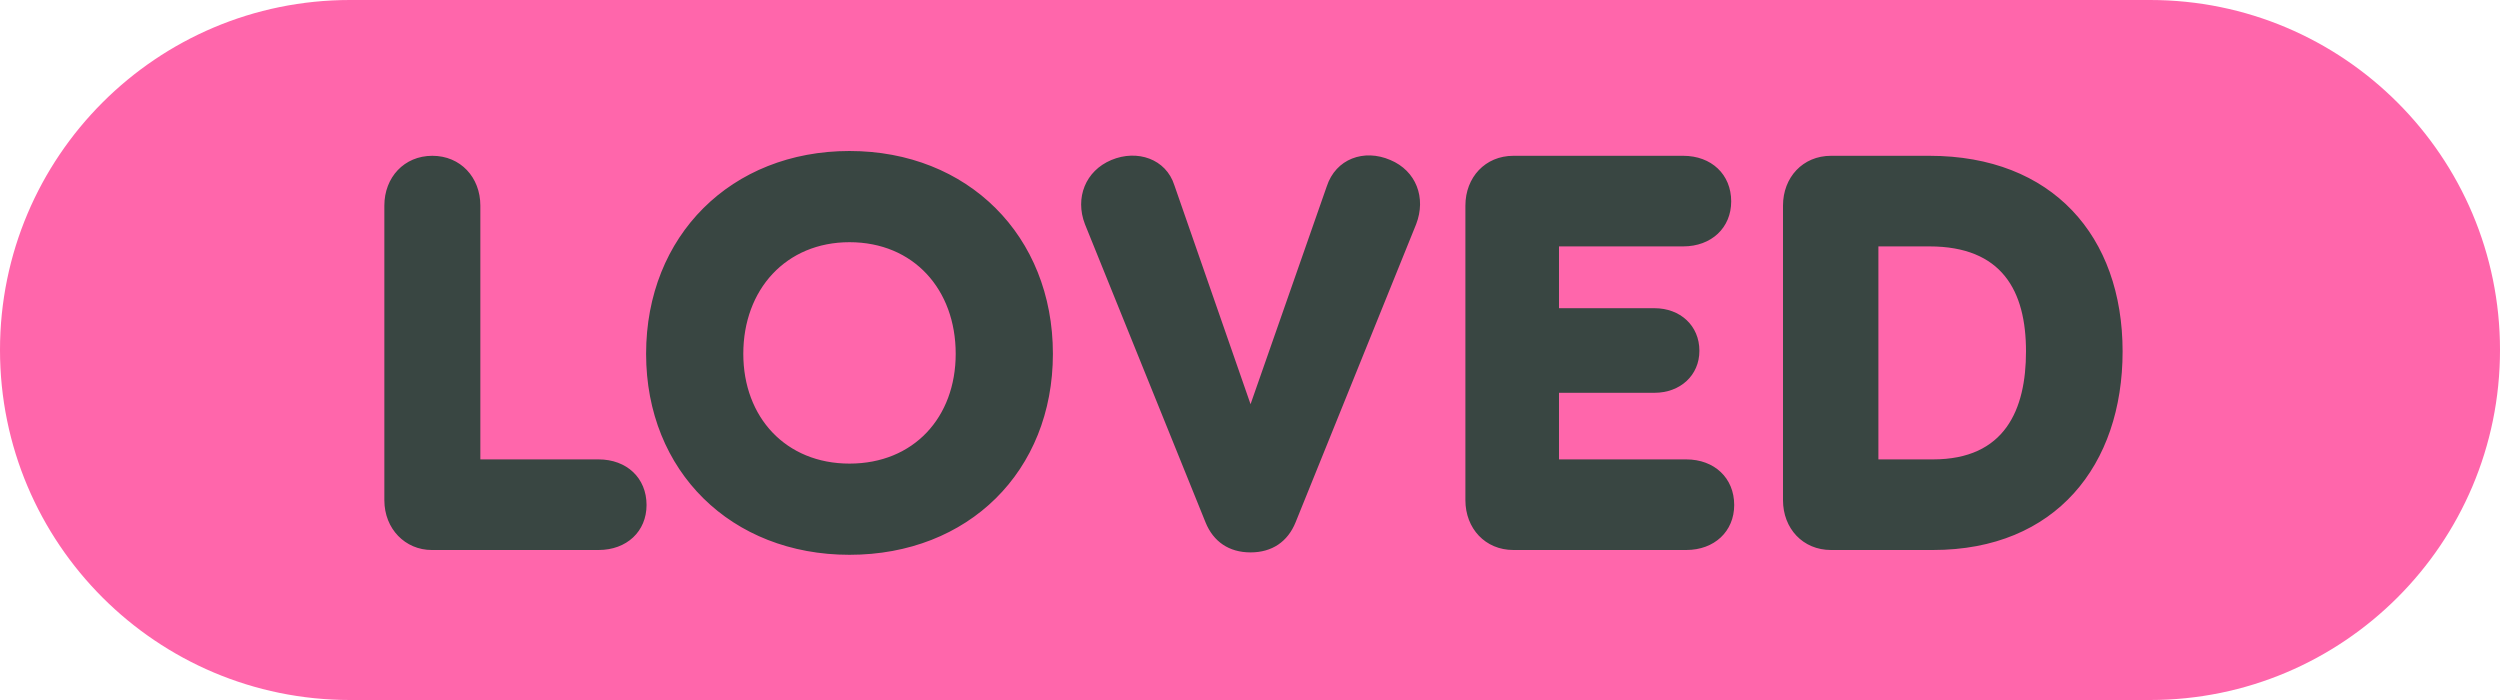
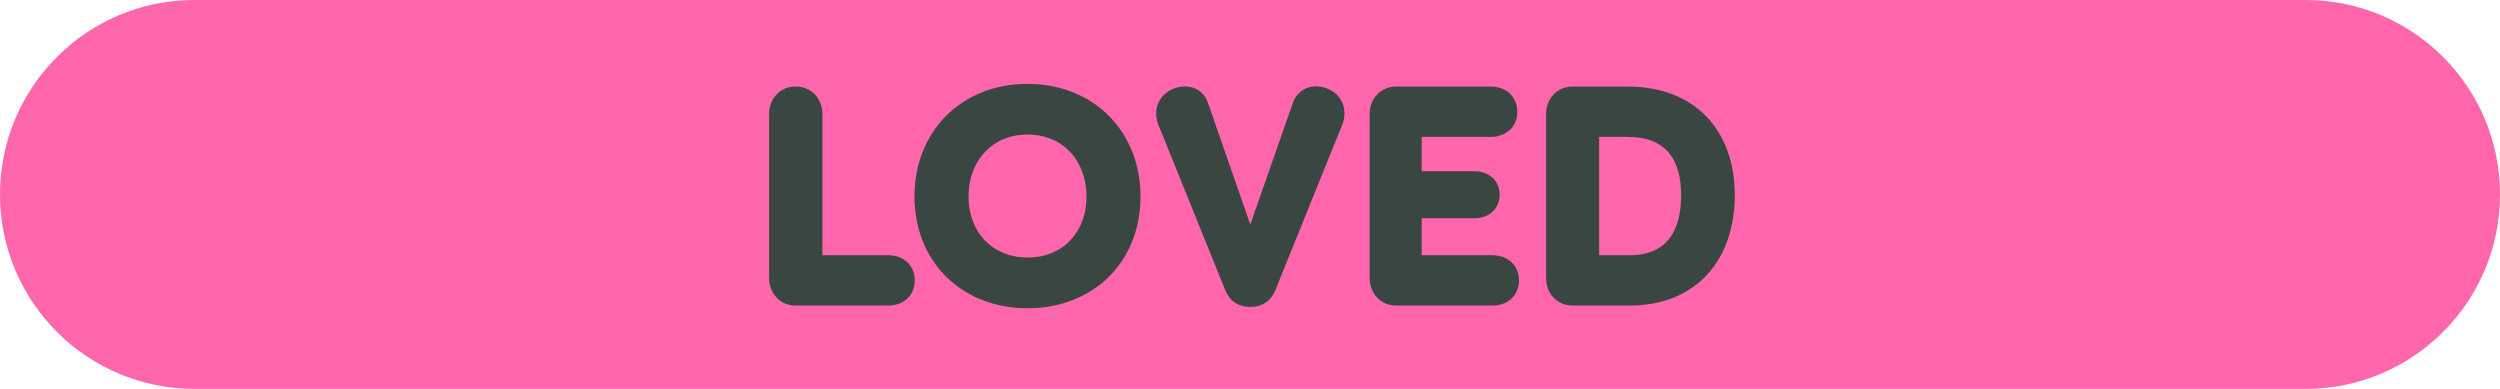
- <svg xmlns="http://www.w3.org/2000/svg" width="50" height="14" viewBox="0 0 50 14" fill="none">
-   <rect width="50" height="14" rx="7" fill="#FF66AB" />
-   <path d="M11.971 9.188C12.535 9.188 12.931 9.56 12.931 10.1C12.931 10.628 12.535 11 11.971 11H8.635C8.107 11 7.687 10.58 7.687 10.004V4.112C7.687 3.548 8.083 3.116 8.647 3.116C9.211 3.116 9.607 3.548 9.607 4.112V9.188H11.971ZM16.99 11.096C14.626 11.096 12.922 9.428 12.922 7.076C12.922 4.712 14.626 3.02 16.99 3.02C19.354 3.02 21.058 4.712 21.058 7.076C21.058 9.428 19.366 11.096 16.99 11.096ZM16.99 9.272C18.274 9.272 19.114 8.348 19.114 7.076C19.114 5.792 18.274 4.844 16.99 4.844C15.718 4.844 14.866 5.792 14.866 7.076C14.866 8.348 15.718 9.272 16.99 9.272ZM27.807 3.2C28.323 3.416 28.527 3.956 28.323 4.484L25.911 10.448C25.755 10.832 25.443 11.048 25.011 11.048C24.579 11.048 24.267 10.832 24.111 10.448L21.699 4.484C21.495 3.956 21.711 3.416 22.227 3.2C22.743 2.984 23.319 3.176 23.487 3.704L25.011 8.084L26.535 3.728C26.715 3.176 27.279 2.972 27.807 3.2ZM33.724 9.188C34.288 9.188 34.684 9.56 34.684 10.1C34.684 10.628 34.288 11 33.724 11H30.268C29.704 11 29.308 10.568 29.308 10.004V4.112C29.308 3.548 29.704 3.116 30.268 3.116H33.664C34.228 3.116 34.624 3.488 34.624 4.028C34.624 4.556 34.228 4.928 33.664 4.928H31.18V6.164H33.088C33.604 6.164 33.988 6.512 33.988 7.016C33.988 7.508 33.604 7.856 33.088 7.856H31.18V9.188H33.724ZM38.588 3.116C41.048 3.116 42.452 4.724 42.452 7.028C42.452 9.296 41.12 11 38.66 11H36.62C36.056 11 35.66 10.568 35.66 10.004V4.112C35.66 3.548 36.056 3.116 36.62 3.116H38.588ZM38.66 9.188C40.1 9.188 40.52 8.192 40.52 7.028C40.52 5.816 40.04 4.928 38.588 4.928H37.568V9.188H38.66Z" fill="#394642" />
+ <svg xmlns="http://www.w3.org/2000/svg" width="90" height="14" viewBox="0 0 90 14" fill="none">
+   <rect width="90" height="14" rx="7" fill="#FF66AB" />
+   <path d="M31.971 9.188C32.535 9.188 32.931 9.56 32.931 10.1C32.931 10.628 32.535 11 31.971 11H28.635C28.107 11 27.687 10.58 27.687 10.004V4.112C27.687 3.548 28.083 3.116 28.647 3.116C29.211 3.116 29.607 3.548 29.607 4.112V9.188H31.971ZM36.99 11.096C34.626 11.096 32.922 9.428 32.922 7.076C32.922 4.712 34.626 3.02 36.99 3.02C39.354 3.02 41.058 4.712 41.058 7.076C41.058 9.428 39.366 11.096 36.99 11.096ZM36.99 9.272C38.274 9.272 39.114 8.348 39.114 7.076C39.114 5.792 38.274 4.844 36.99 4.844C35.718 4.844 34.866 5.792 34.866 7.076C34.866 8.348 35.718 9.272 36.99 9.272ZM47.807 3.2C48.323 3.416 48.527 3.956 48.323 4.484L45.911 10.448C45.755 10.832 45.443 11.048 45.011 11.048C44.579 11.048 44.267 10.832 44.111 10.448L41.699 4.484C41.495 3.956 41.711 3.416 42.227 3.2C42.743 2.984 43.319 3.176 43.487 3.704L45.011 8.084L46.535 3.728C46.715 3.176 47.279 2.972 47.807 3.2ZM53.724 9.188C54.288 9.188 54.684 9.56 54.684 10.1C54.684 10.628 54.288 11 53.724 11H50.268C49.704 11 49.308 10.568 49.308 10.004V4.112C49.308 3.548 49.704 3.116 50.268 3.116H53.664C54.228 3.116 54.624 3.488 54.624 4.028C54.624 4.556 54.228 4.928 53.664 4.928H51.18V6.164H53.088C53.604 6.164 53.988 6.512 53.988 7.016C53.988 7.508 53.604 7.856 53.088 7.856H51.18V9.188H53.724ZM58.588 3.116C61.048 3.116 62.452 4.724 62.452 7.028C62.452 9.296 61.12 11 58.66 11H56.62C56.056 11 55.66 10.568 55.66 10.004V4.112C55.66 3.548 56.056 3.116 56.62 3.116H58.588ZM58.66 9.188C60.1 9.188 60.52 8.192 60.52 7.028C60.52 5.816 60.04 4.928 58.588 4.928H57.568V9.188H58.66Z" fill="#394642" />
</svg>
